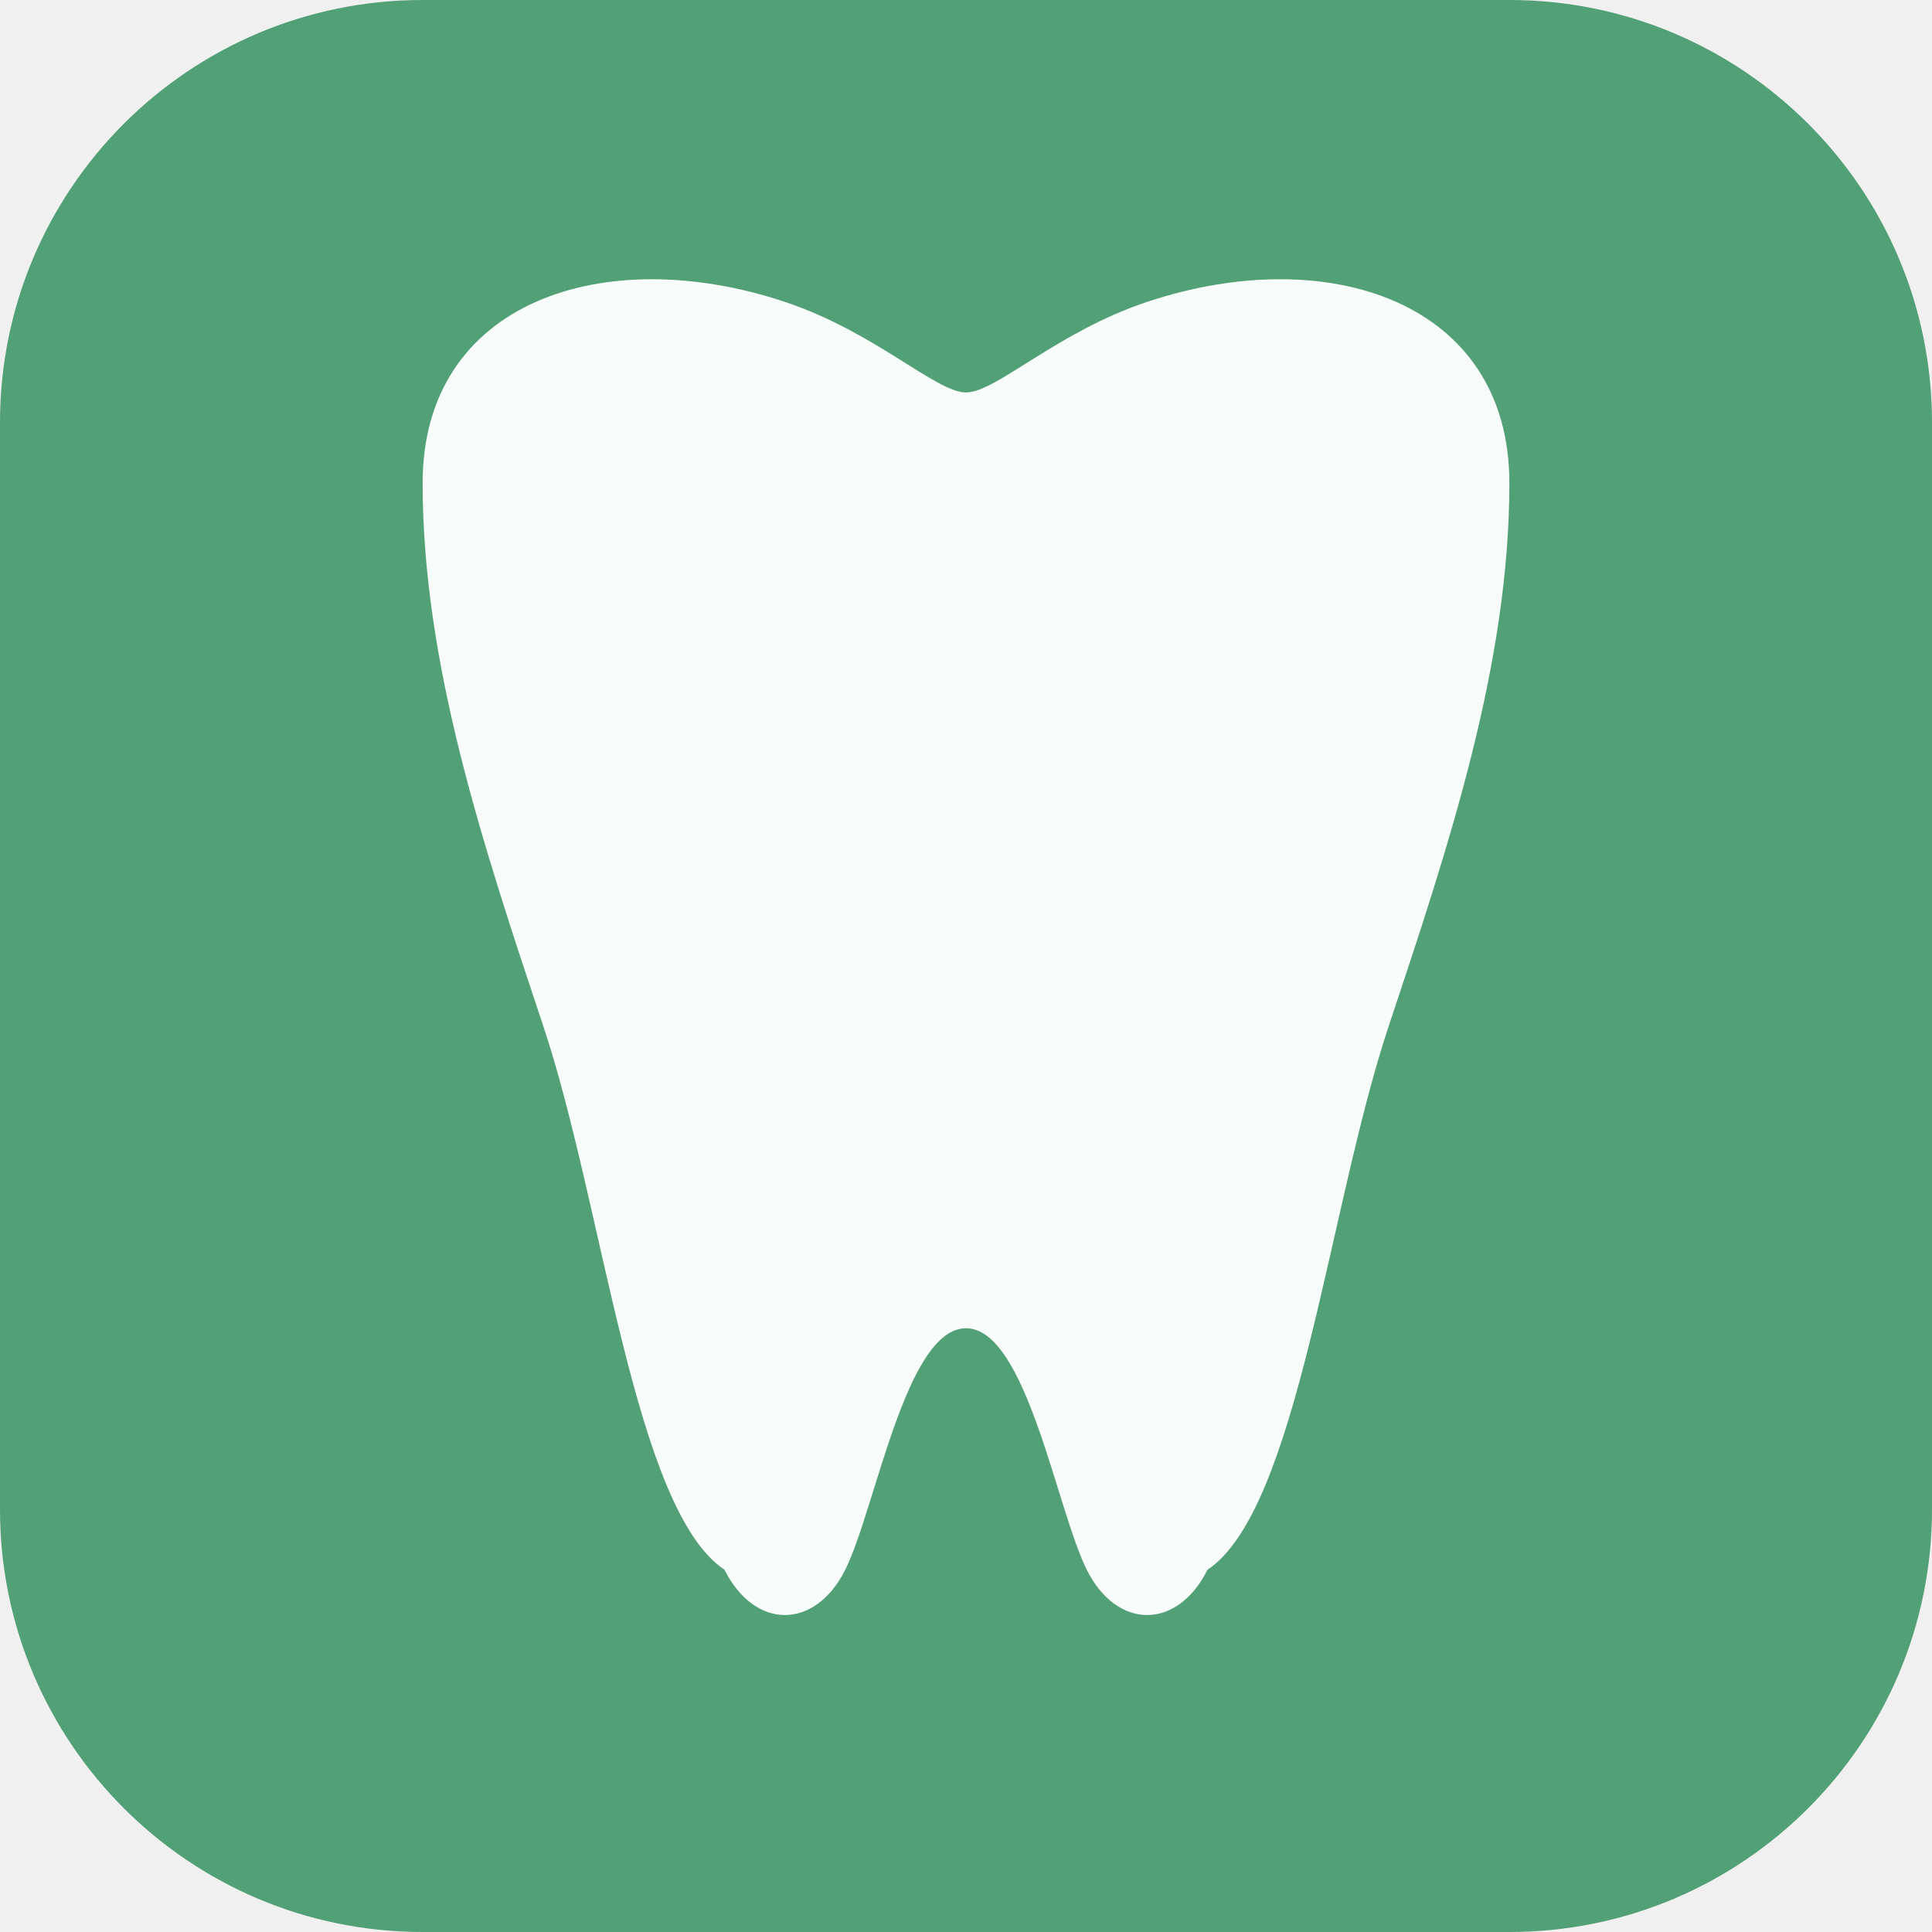
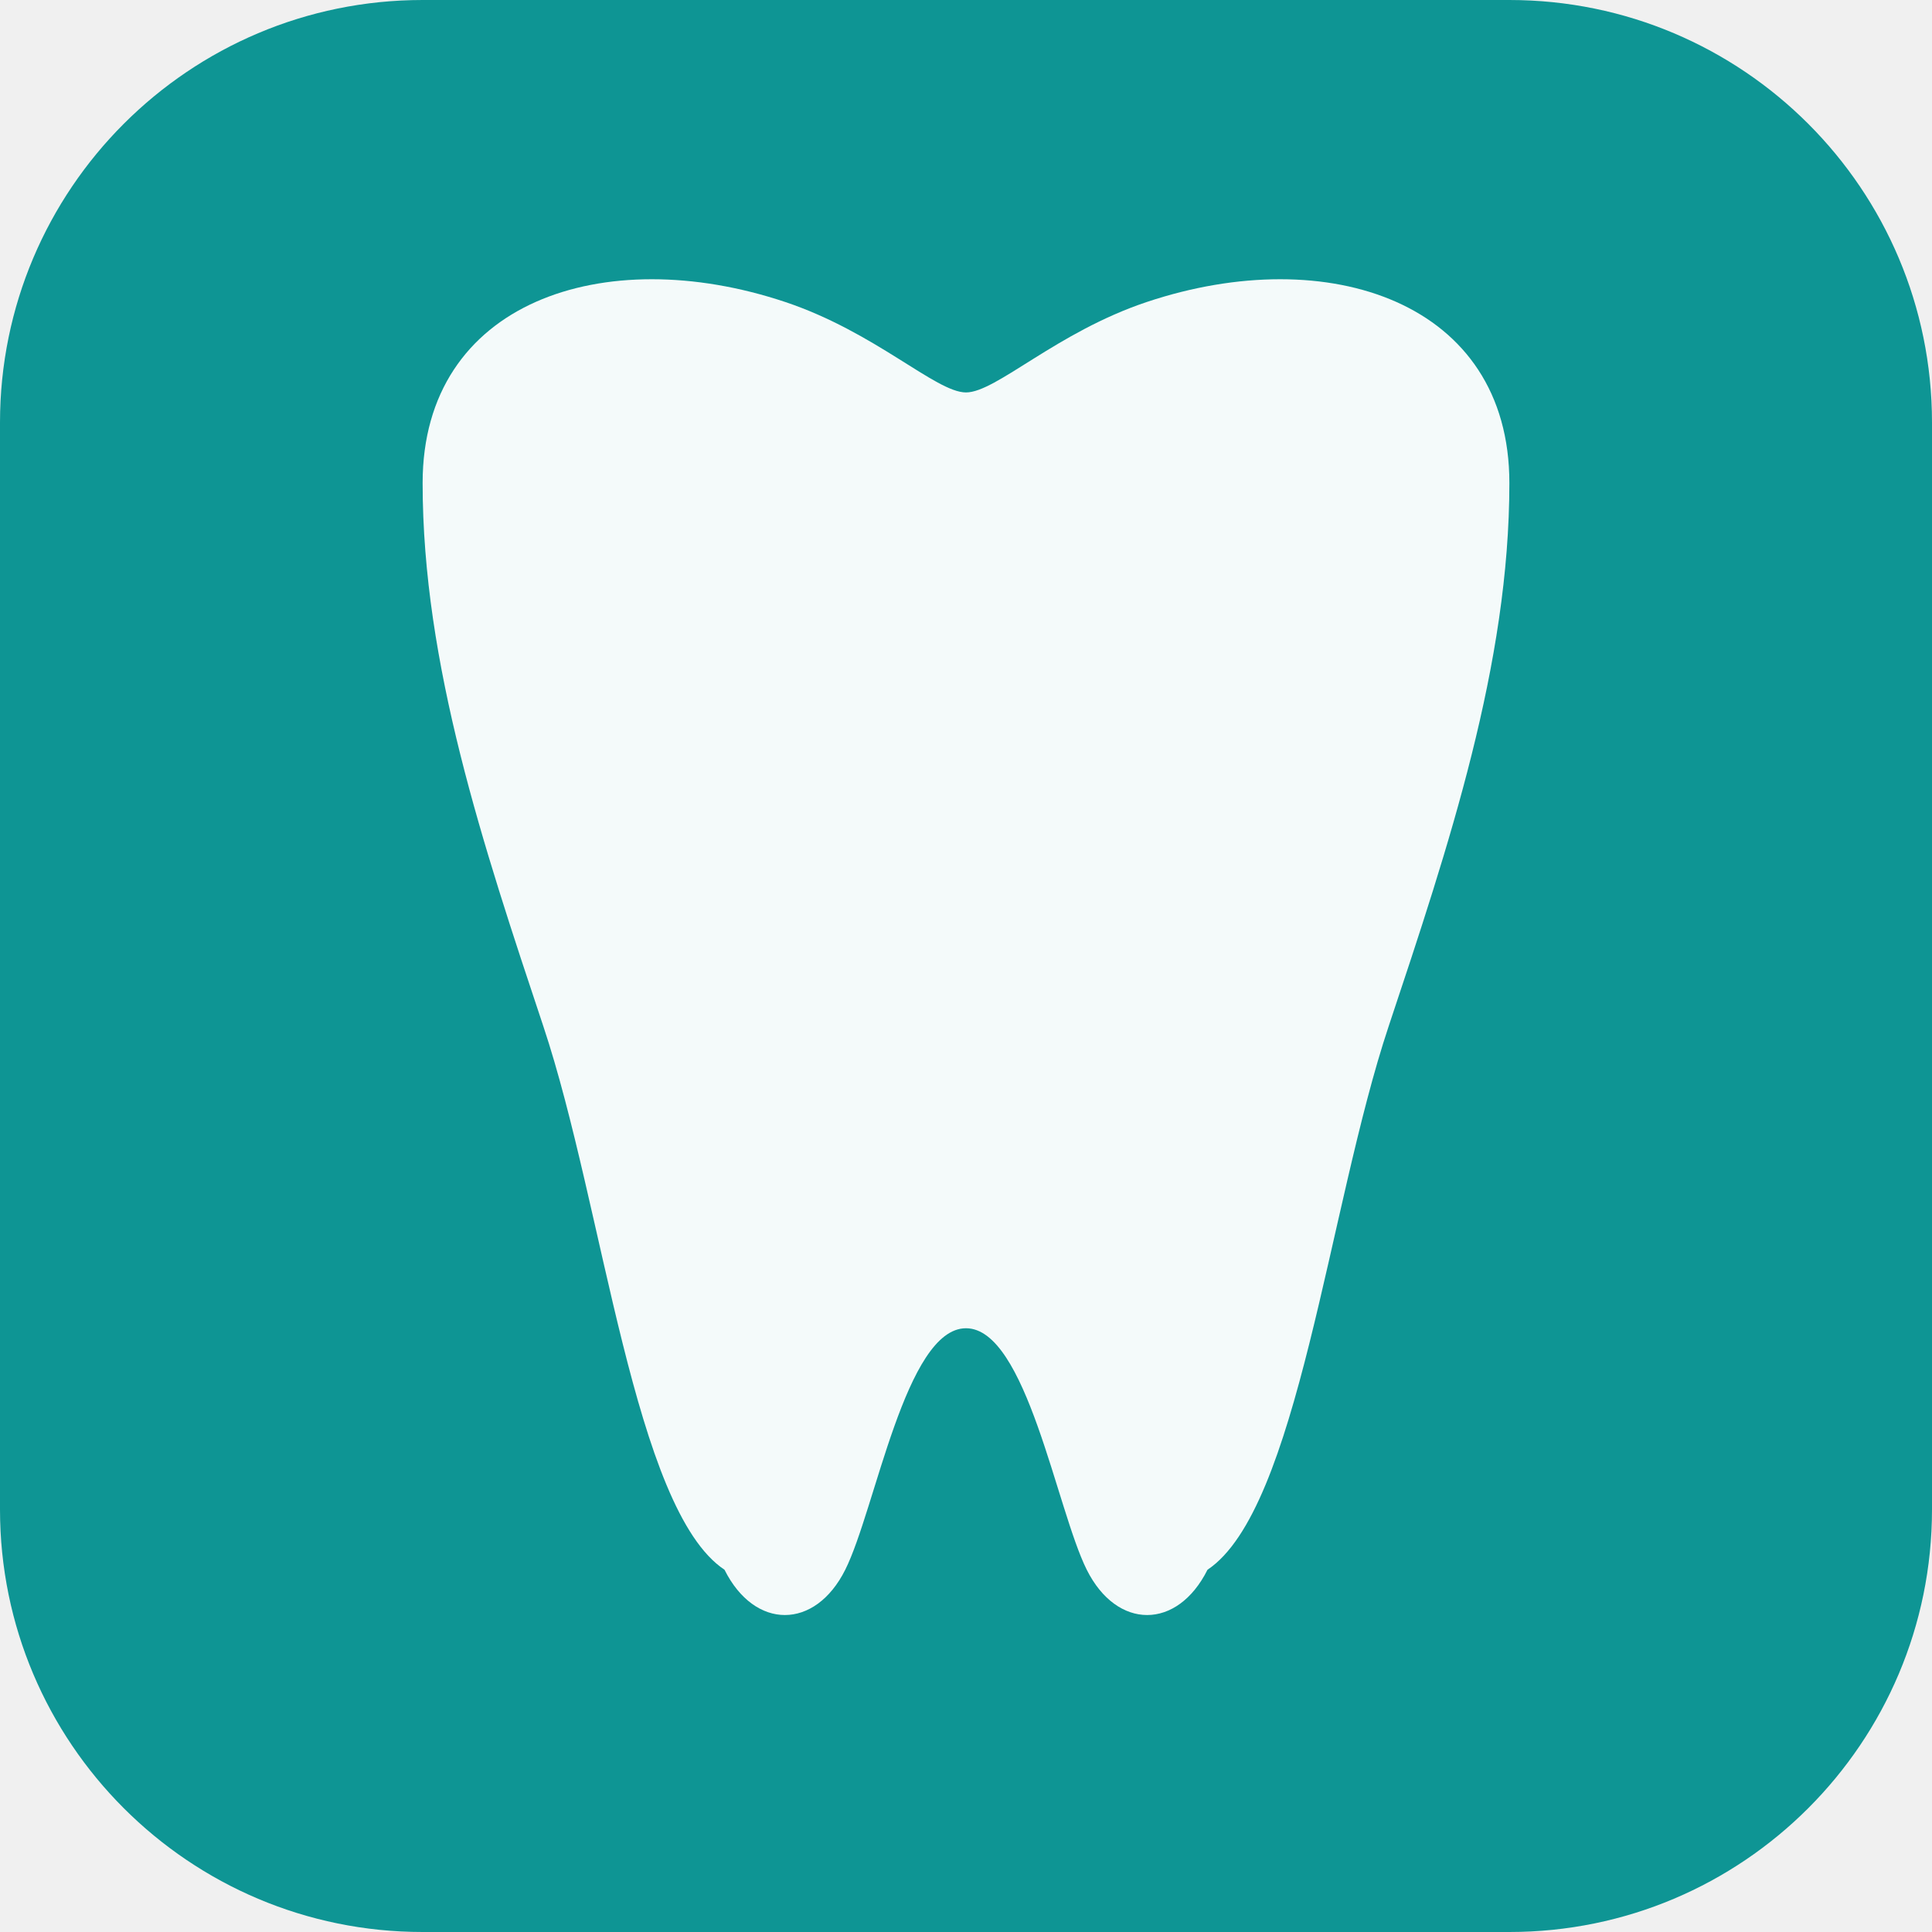
<svg xmlns="http://www.w3.org/2000/svg" width="64" height="64" viewBox="0 0 64 64">
-   <rect width="64" height="64" rx="14" fill="#52A075" />
+   <rect width="64" height="64" rx="14" fill="#0e9594" />
  <path d="M14 16 C14 10 20 8 26 10 C29 11 31 13 32 13 C33 13 35 11 38 10 C44 8 50 10 50 16 C50 22 48 28 46 34 C44 40 43 50 40 52 C39 54 37 54 36 52 C35 50 34 44 32 44 C30 44 29 50 28 52 C27 54 25 54 24 52 C21 50 20 40 18 34 C16 28 14 22 14 16Z" fill="white" opacity="0.95" />
</svg>
